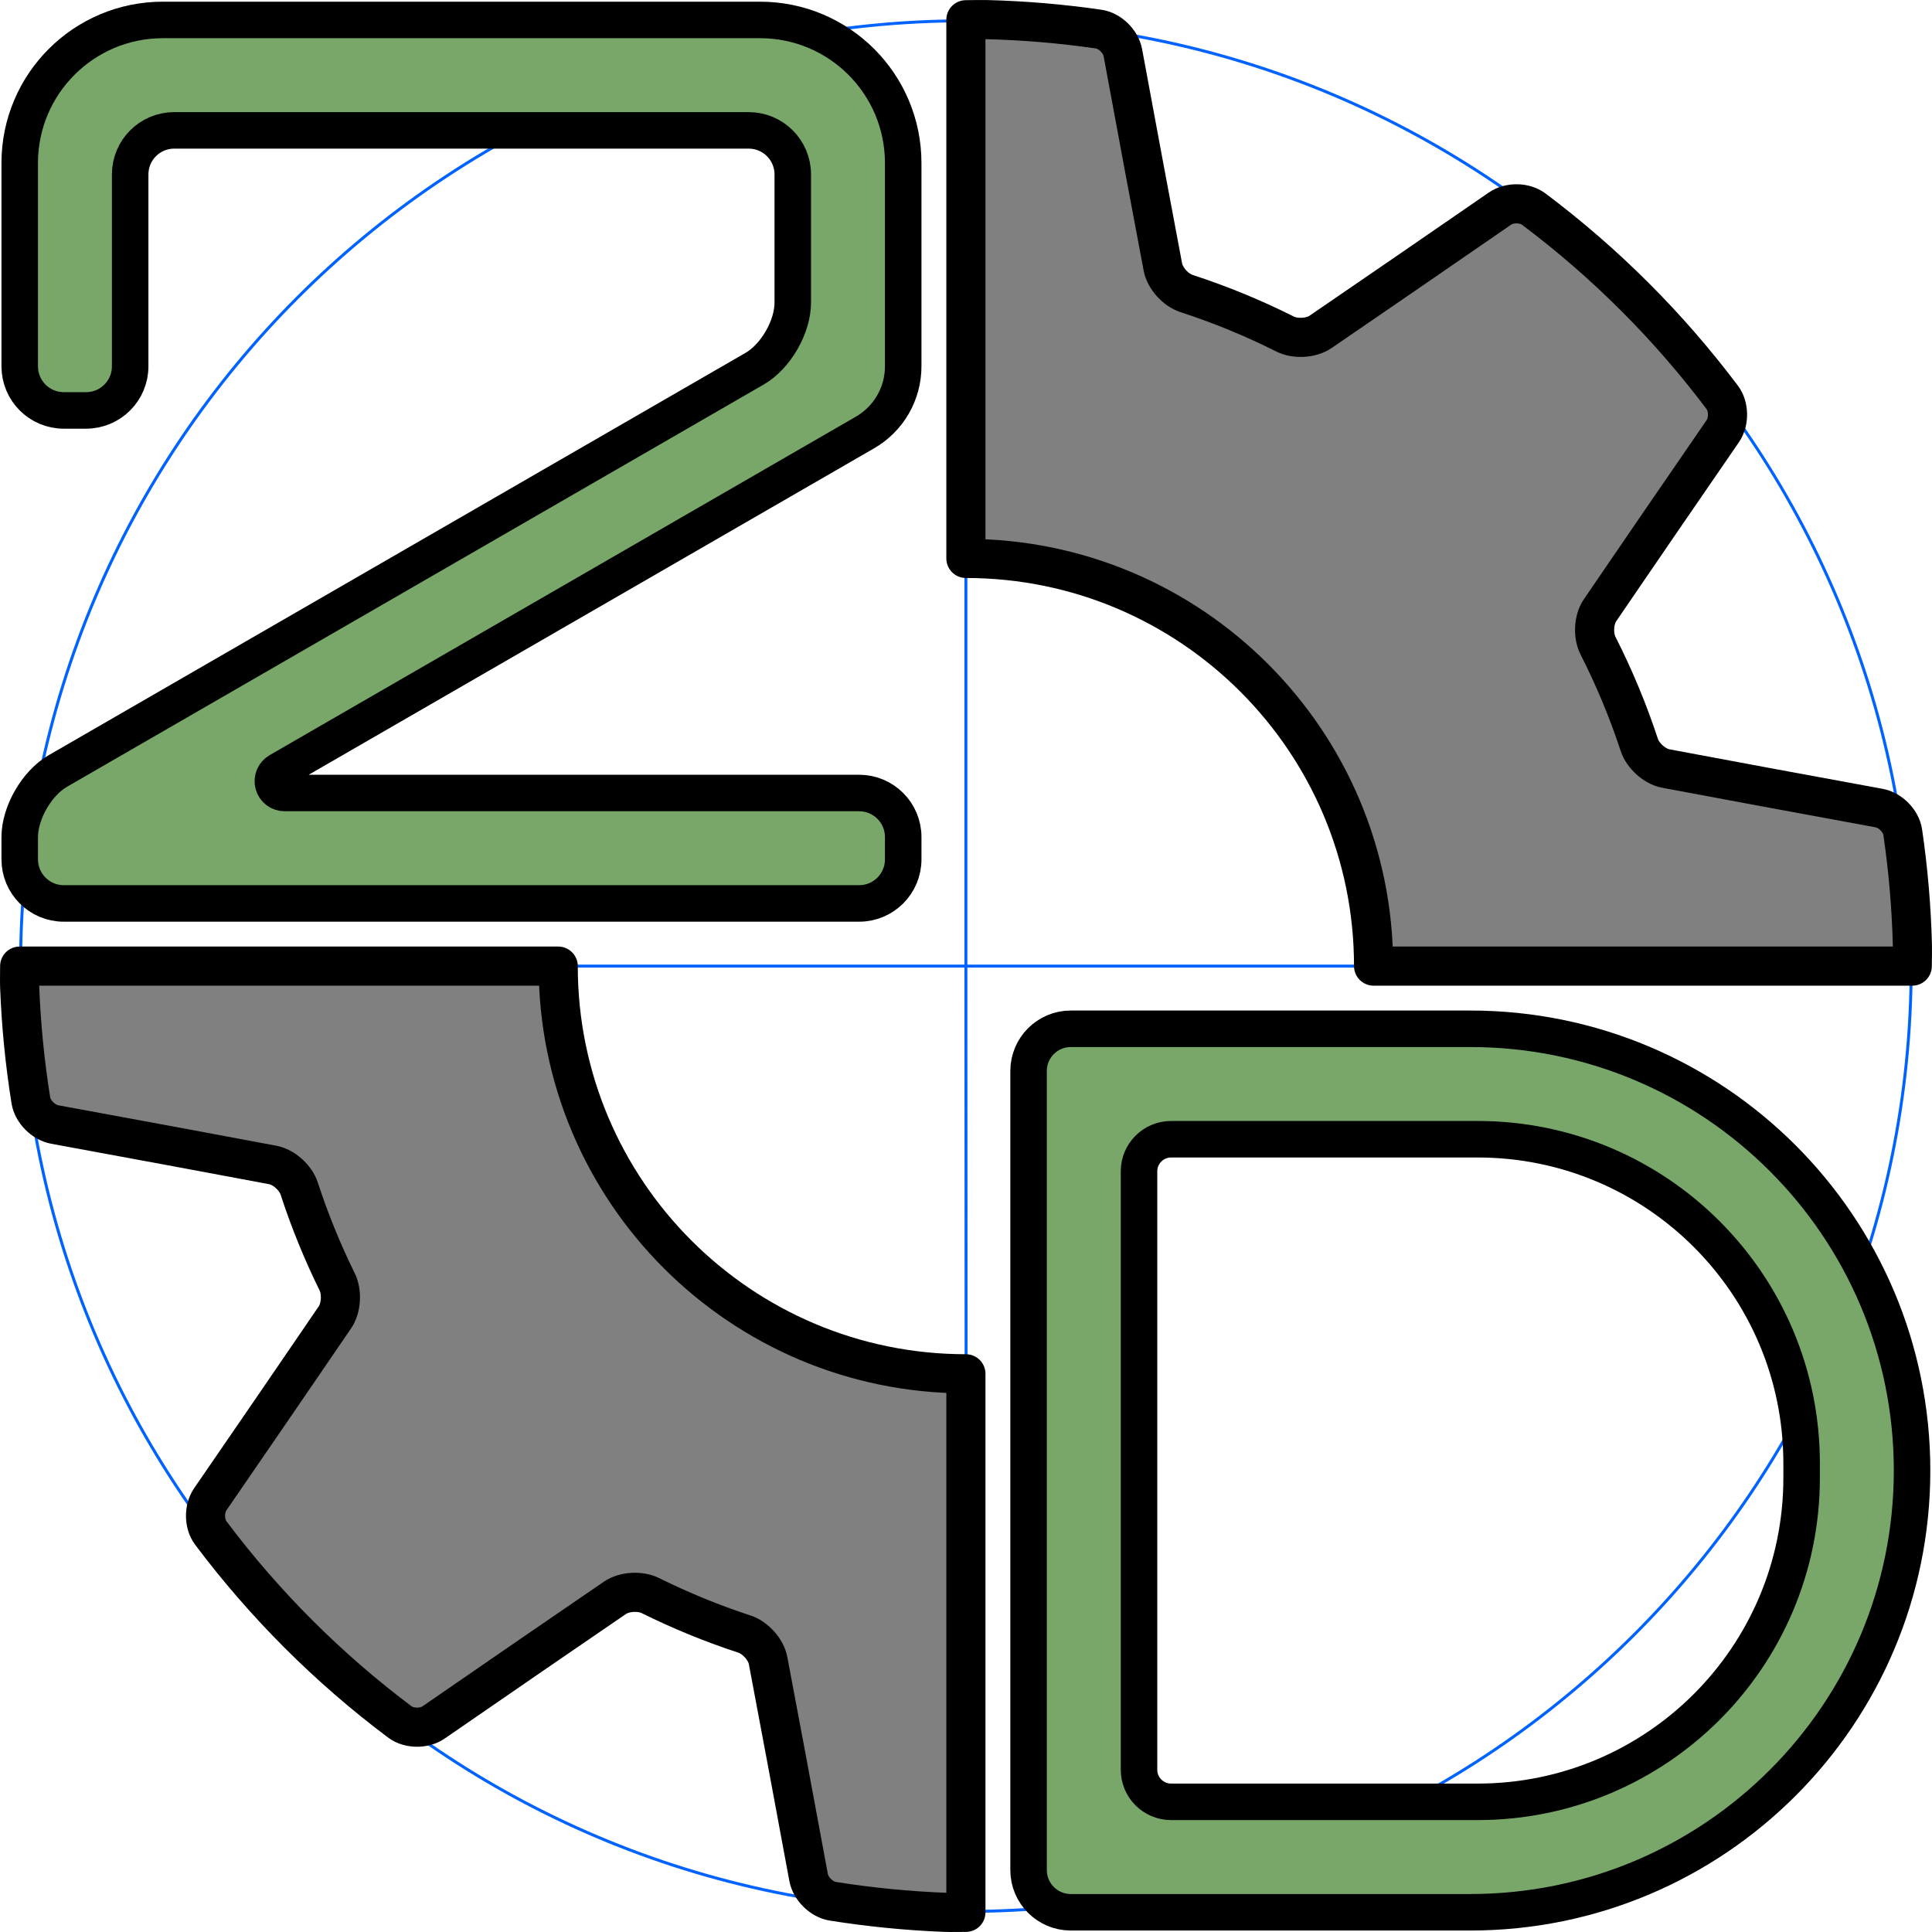
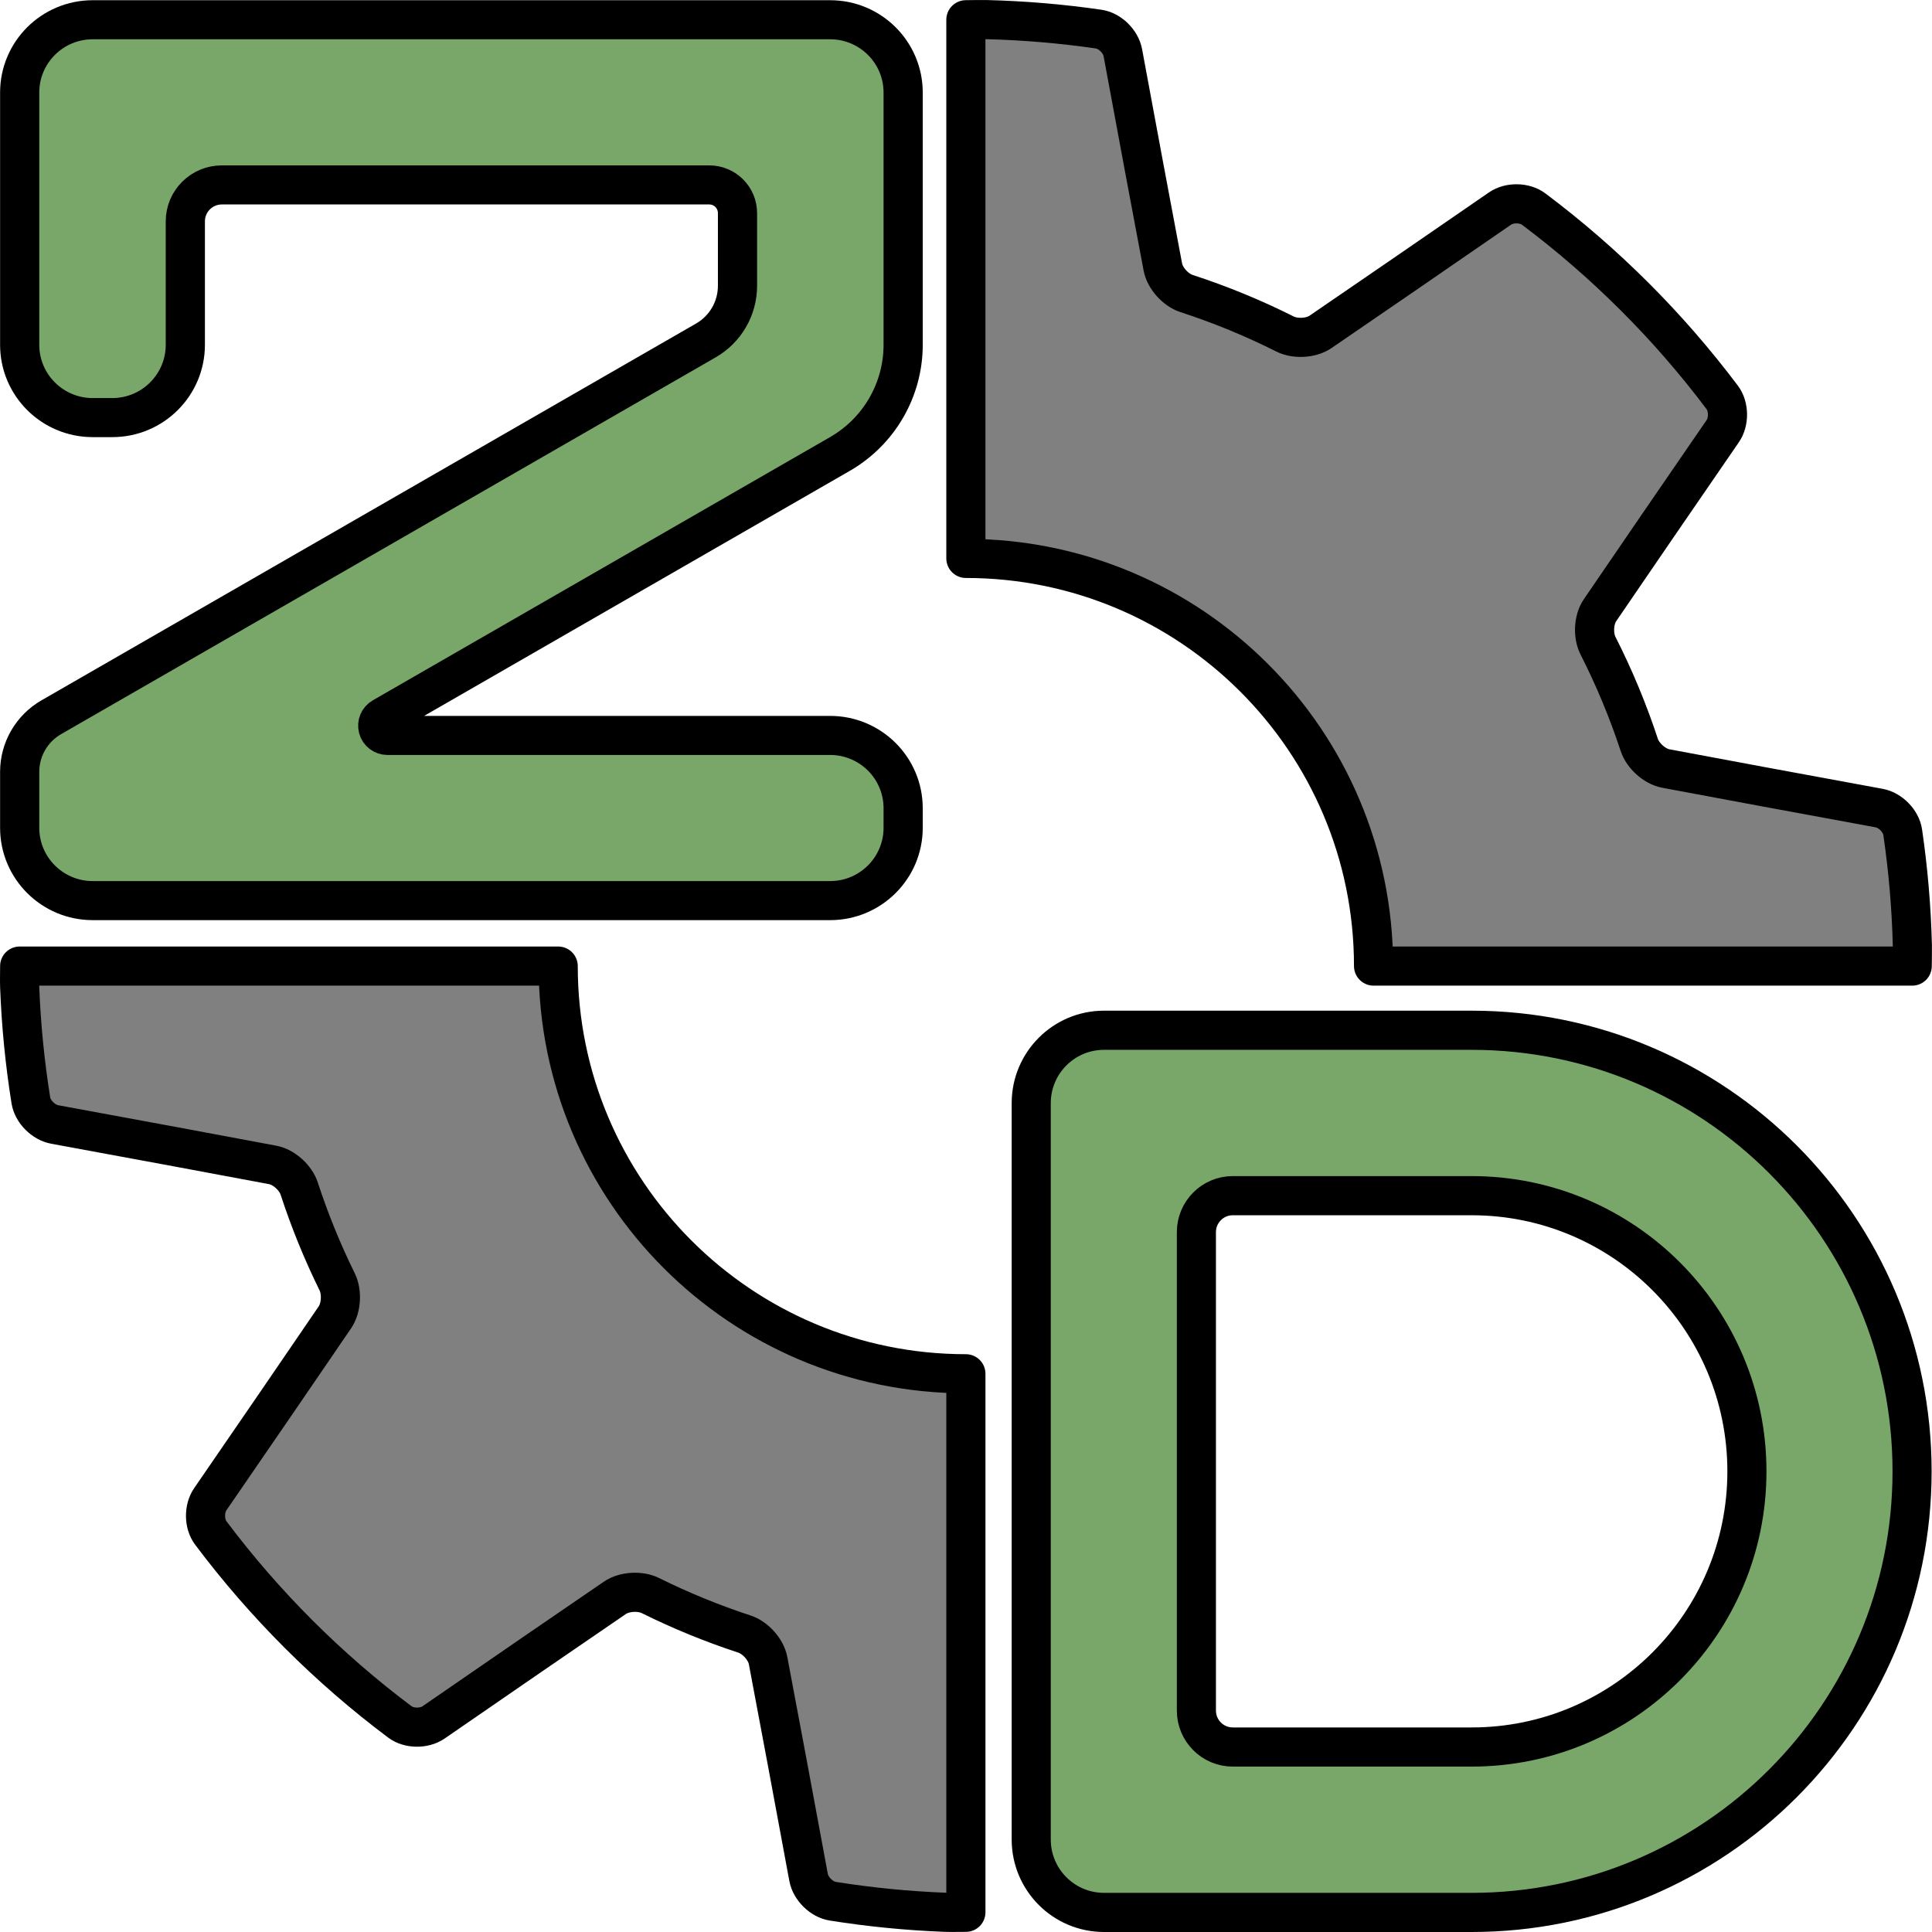
- <svg xmlns="http://www.w3.org/2000/svg" width="197.51mm" height="197.509mm" viewBox="0 0 197.51 197.509" version="1.1" id="svg1" xml:space="preserve">
+ <svg xmlns="http://www.w3.org/2000/svg" width="197.51mm" height="197.514mm" viewBox="0 0 197.51 197.514" version="1.1" id="svg1" xml:space="preserve">
  <defs id="defs1" />
  <g id="layer1" transform="translate(-6.255609,-49.73423)">
-     <circle style="fill:none;stroke:#0062ff;stroke-width:0.301;stroke-linejoin:round" id="path1" cx="105" cy="148.5" r="96.64" />
-     <path style="fill:none;stroke:#0062ff;stroke-width:0.301;stroke-linejoin:round" d="M 105,51.86 V 148.5 l 0.049,96.64" id="path2" />
-     <path style="fill:none;stroke:#0062ff;stroke-width:0.301;stroke-linejoin:round" d="M 8.36,148.5 H 105 201.64" id="path3" />
    <path d="m 107.116,51.739 c -0.584,-0.015 -1.35,0.009 -2.116,0.013 v 55.07 a 41.678,41.678 0 0 1 41.678,41.678 h 55.069 c 0.005,-0.766 0.029,-1.532 0.015,-2.117 -0.097,-3.871 -0.427,-7.732 -0.987,-11.563 -0.169,-1.157 -1.261,-2.262 -2.411,-2.474 -8.098,-1.489 -15.825,-2.915 -21.81,-4.044 -1.149,-0.217 -2.347,-1.304 -2.712,-2.414 -1.147,-3.483 -2.558,-6.874 -4.219,-10.144 -0.53,-1.042 -0.454,-2.657 0.204,-3.623 3.429,-5.036 7.88,-11.519 12.55,-18.31 0.662,-0.963 0.648,-2.515 -0.054,-3.449 -5.485,-7.294 -11.975,-13.776 -19.275,-19.253 -0.935,-0.701 -2.487,-0.714 -3.449,-0.05 -6.81,4.695 -13.306,9.167 -18.347,12.607 -0.966,0.659 -2.582,0.739 -3.627,0.215 -3.248,-1.631 -6.614,-3.014 -10.069,-4.139 -1.112,-0.362 -2.2,-1.557 -2.418,-2.705 -1.14,-6.003 -2.583,-13.77 -4.092,-21.92 -0.213,-1.149 -1.319,-2.24 -2.476,-2.408 -3.794,-0.55 -7.617,-0.874 -11.449,-0.97 z" style="fill:#808080;fill-opacity:1;stroke:#000000;stroke-width:4;stroke-linejoin:round;stroke-dasharray:none;stroke-opacity:1" id="path23" />
    <path d="M 63.322,148.5 H 8.267 c -2.282e-4,0.766 -0.023,1.532 -0.001,2.116 0.147,3.888 0.53,7.765 1.144,11.608 0.184,1.154 1.288,2.258 2.438,2.469 8.336,1.533 16.242,2.993 22.289,4.136 1.149,0.217 2.344,1.305 2.707,2.416 1.065,3.263 2.361,6.447 3.878,9.527 0.517,1.049 0.431,2.669 -0.226,3.635 -3.451,5.071 -7.973,11.66 -12.743,18.598 -0.662,0.963 -0.649,2.516 0.053,3.45 5.497,7.319 12.003,13.822 19.326,19.314 0.935,0.701 2.487,0.713 3.45,0.05 6.912,-4.765 13.48,-9.285 18.541,-12.738 0.966,-0.659 2.585,-0.743 3.632,-0.224 3.104,1.539 6.314,2.852 9.606,3.931 1.111,0.364 2.199,1.56 2.417,2.709 1.146,6.027 2.607,13.886 4.14,22.167 0.213,1.149 1.317,2.253 2.472,2.437 3.806,0.606 7.644,0.984 11.495,1.132 0.584,0.022 1.35,2.9e-4 2.116,5.2e-4 V 190.178 A 41.678,41.678 0 0 1 63.322,148.5 Z" style="fill:#808080;fill-opacity:1;stroke:#000000;stroke-width:4;stroke-linejoin:round;stroke-dasharray:none;stroke-opacity:1" id="path22" />
-     <rect style="display:none;fill:#550000;fill-opacity:1;stroke:none;stroke-width:0.301;stroke-linejoin:round" id="rect8" width="96.791" height="96.791" x="8.209" y="51.709" />
-     <rect style="display:none;fill:#550000;fill-opacity:1;stroke:none;stroke-width:0.301;stroke-linejoin:round" id="rect9" width="96.791" height="96.791" x="-201.791" y="148.5" transform="scale(-1,1)" />
-     <path d="m -272.439,-105.798 v 22.274 a 4.827,4.827 45 0 0 4.827,4.827 h 2.445 a 4.827,4.827 135 0 0 4.827,-4.827 v -21.027 a 4.827,4.827 135 0 1 4.827,-4.827 l 62.938,2.1e-4 a 4.827,4.827 45 0 1 4.827,4.827 v 14.042 c 0,2.666 -1.872,5.908 -4.18,7.241 -25.444,14.69 -50.887,29.38 -76.331,44.07 -2.309,1.333 -4.18,4.575 -4.18,7.241 v 2.445 a 4.827,4.827 45 0 0 4.827,4.827 l 87.136,0 a 4.827,4.827 135 0 0 4.827,-4.827 v -2.445 a 4.827,4.827 45 0 0 -4.827,-4.827 h -62.939 a 1.293,1.293 75 0 1 -0.647,-2.414 l 64.232,-37.085 a 8.361,8.361 120 0 0 4.18,-7.241 v -22.274 a 15.678,15.678 45 0 0 -15.678,-15.678 l -65.434,-1.7e-4 a 15.678,15.678 135 0 0 -15.678,15.678 z" style="fill:#79a76a;fill-opacity:1;stroke:#000000;stroke-width:4;stroke-linejoin:round;stroke-opacity:1" id="path39-4" transform="matrix(0.9331472,0,0,0.9331472,262.498,165.128)" />
-     <path id="path1-1-4" style="fill:#79a76a;fill-opacity:1;stroke:#000000;stroke-width:4;stroke-linejoin:round;stroke-opacity:1" d="m -411.24,42.413 v 87.54 a 4.625,4.625 45 0 0 4.625,4.625 h 43.77 a 48.395,48.395 135 0 0 48.395,-48.395 48.395,48.395 45 0 0 -48.395,-48.395 h -43.77 a 4.625,4.625 135 0 0 -4.625,4.625 z m 15.616,7.474 h 33.578 a 35.497,35.497 45 0 1 35.497,35.497 v 1.598 a 35.497,35.497 135 0 1 -35.497,35.497 h -33.578 a 3.517,3.517 45 0 1 -3.517,-3.517 V 53.404 a 3.517,3.517 135 0 1 3.517,-3.517 z" transform="matrix(0.9331472,0,0,0.9331472,495.1551,119.6465)" />
+     <path d="m -392.973,-113.476 0,27.716 a 8,8 45 0 0 8,8 h 2.148 a 8,8 135 0 0 8,-8 l 0,-13.567 a 4,4 135 0 1 4,-4 l 53.398,0 a 3.096,3.096 45 0 1 3.096,3.096 v 7.993 a 6.928,6.928 120 0 1 -3.464,6 l -71.714,41.404 a 6.928,6.928 120 0 0 -3.464,6 v 6.149 a 8,8 45 0 0 8,8 l 80.79,0 a 8,8 135 0 0 8,-8 v -2.149 a 8,8 45 0 0 -8,-8 h -48.493 a 1.072,1.072 75 0 1 -0.536,-2 l 50.101,-28.926 a 13.856,13.856 120 0 0 6.928,-12 v -27.716 a 8,8 45 0 0 -8,-8 h -80.79 a 8,8 135 0 0 -8,8 z" style="display:inline;fill:#79a76a;fill-opacity:1;stroke:#000000;stroke-width:4.293;stroke-linecap:round;stroke-linejoin:round;stroke-dasharray:none;stroke-opacity:1" id="path4" transform="matrix(0.9331579,0,0,0.930383,374.973,164.7724)" />
+     <path d="M -392.973,17.35 V 98.14 a 8,8 45 0 0 8,8 h 40.395 a 48.395,48.395 135 0 0 48.395,-48.395 48.395,48.395 45 0 0 -48.395,-48.395 h -40.395 a 8,8 135 0 0 -8,8 z m 22.149,10.149 h 26.246 a 30.247,30.247 45 0 1 30.247,30.247 30.246,30.246 135 0 1 -30.247,30.246 h -26.246 a 4,4 45 0 1 -4,-4 V 31.499 a 4,4 135 0 1 4,-4 z" style="display:inline;opacity:1;fill:#79a76a;fill-opacity:1;stroke:#000000;stroke-width:4.296;stroke-linecap:round;stroke-linejoin:round;stroke-dasharray:none;stroke-opacity:1" id="path5" transform="matrix(0.9303824,0,0,0.931773,477.2957,146.3484)" />
  </g>
</svg>
